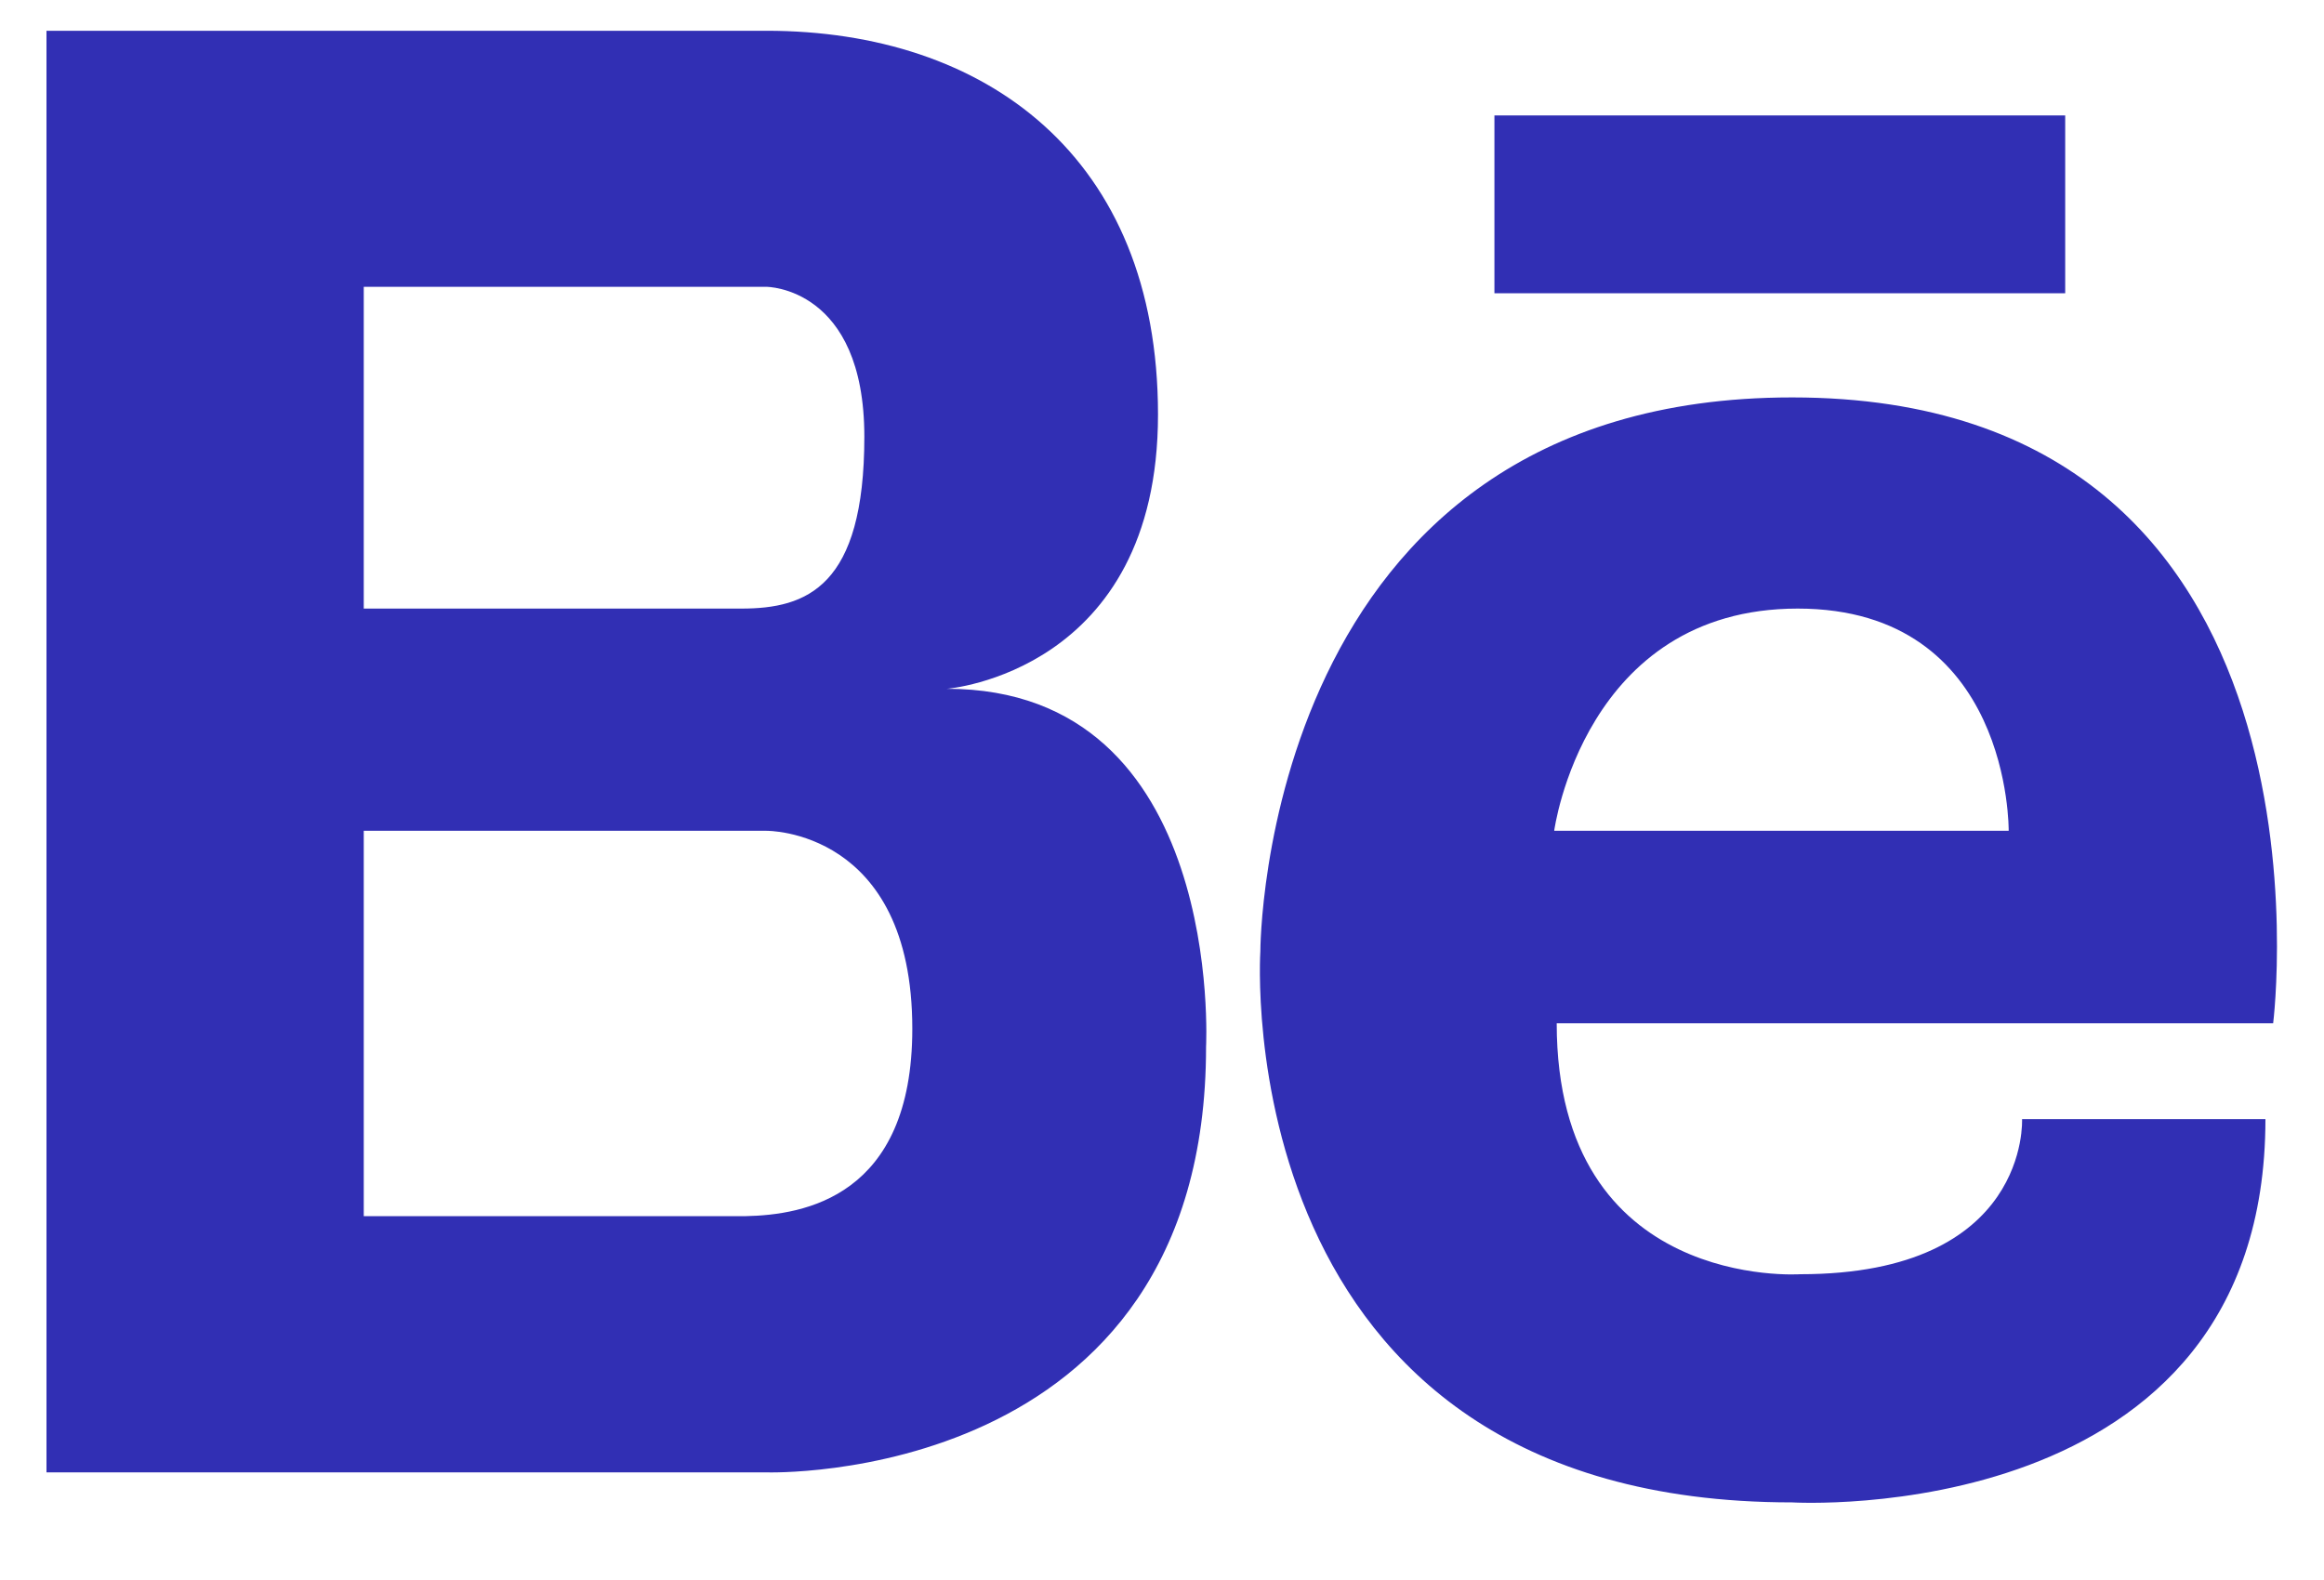
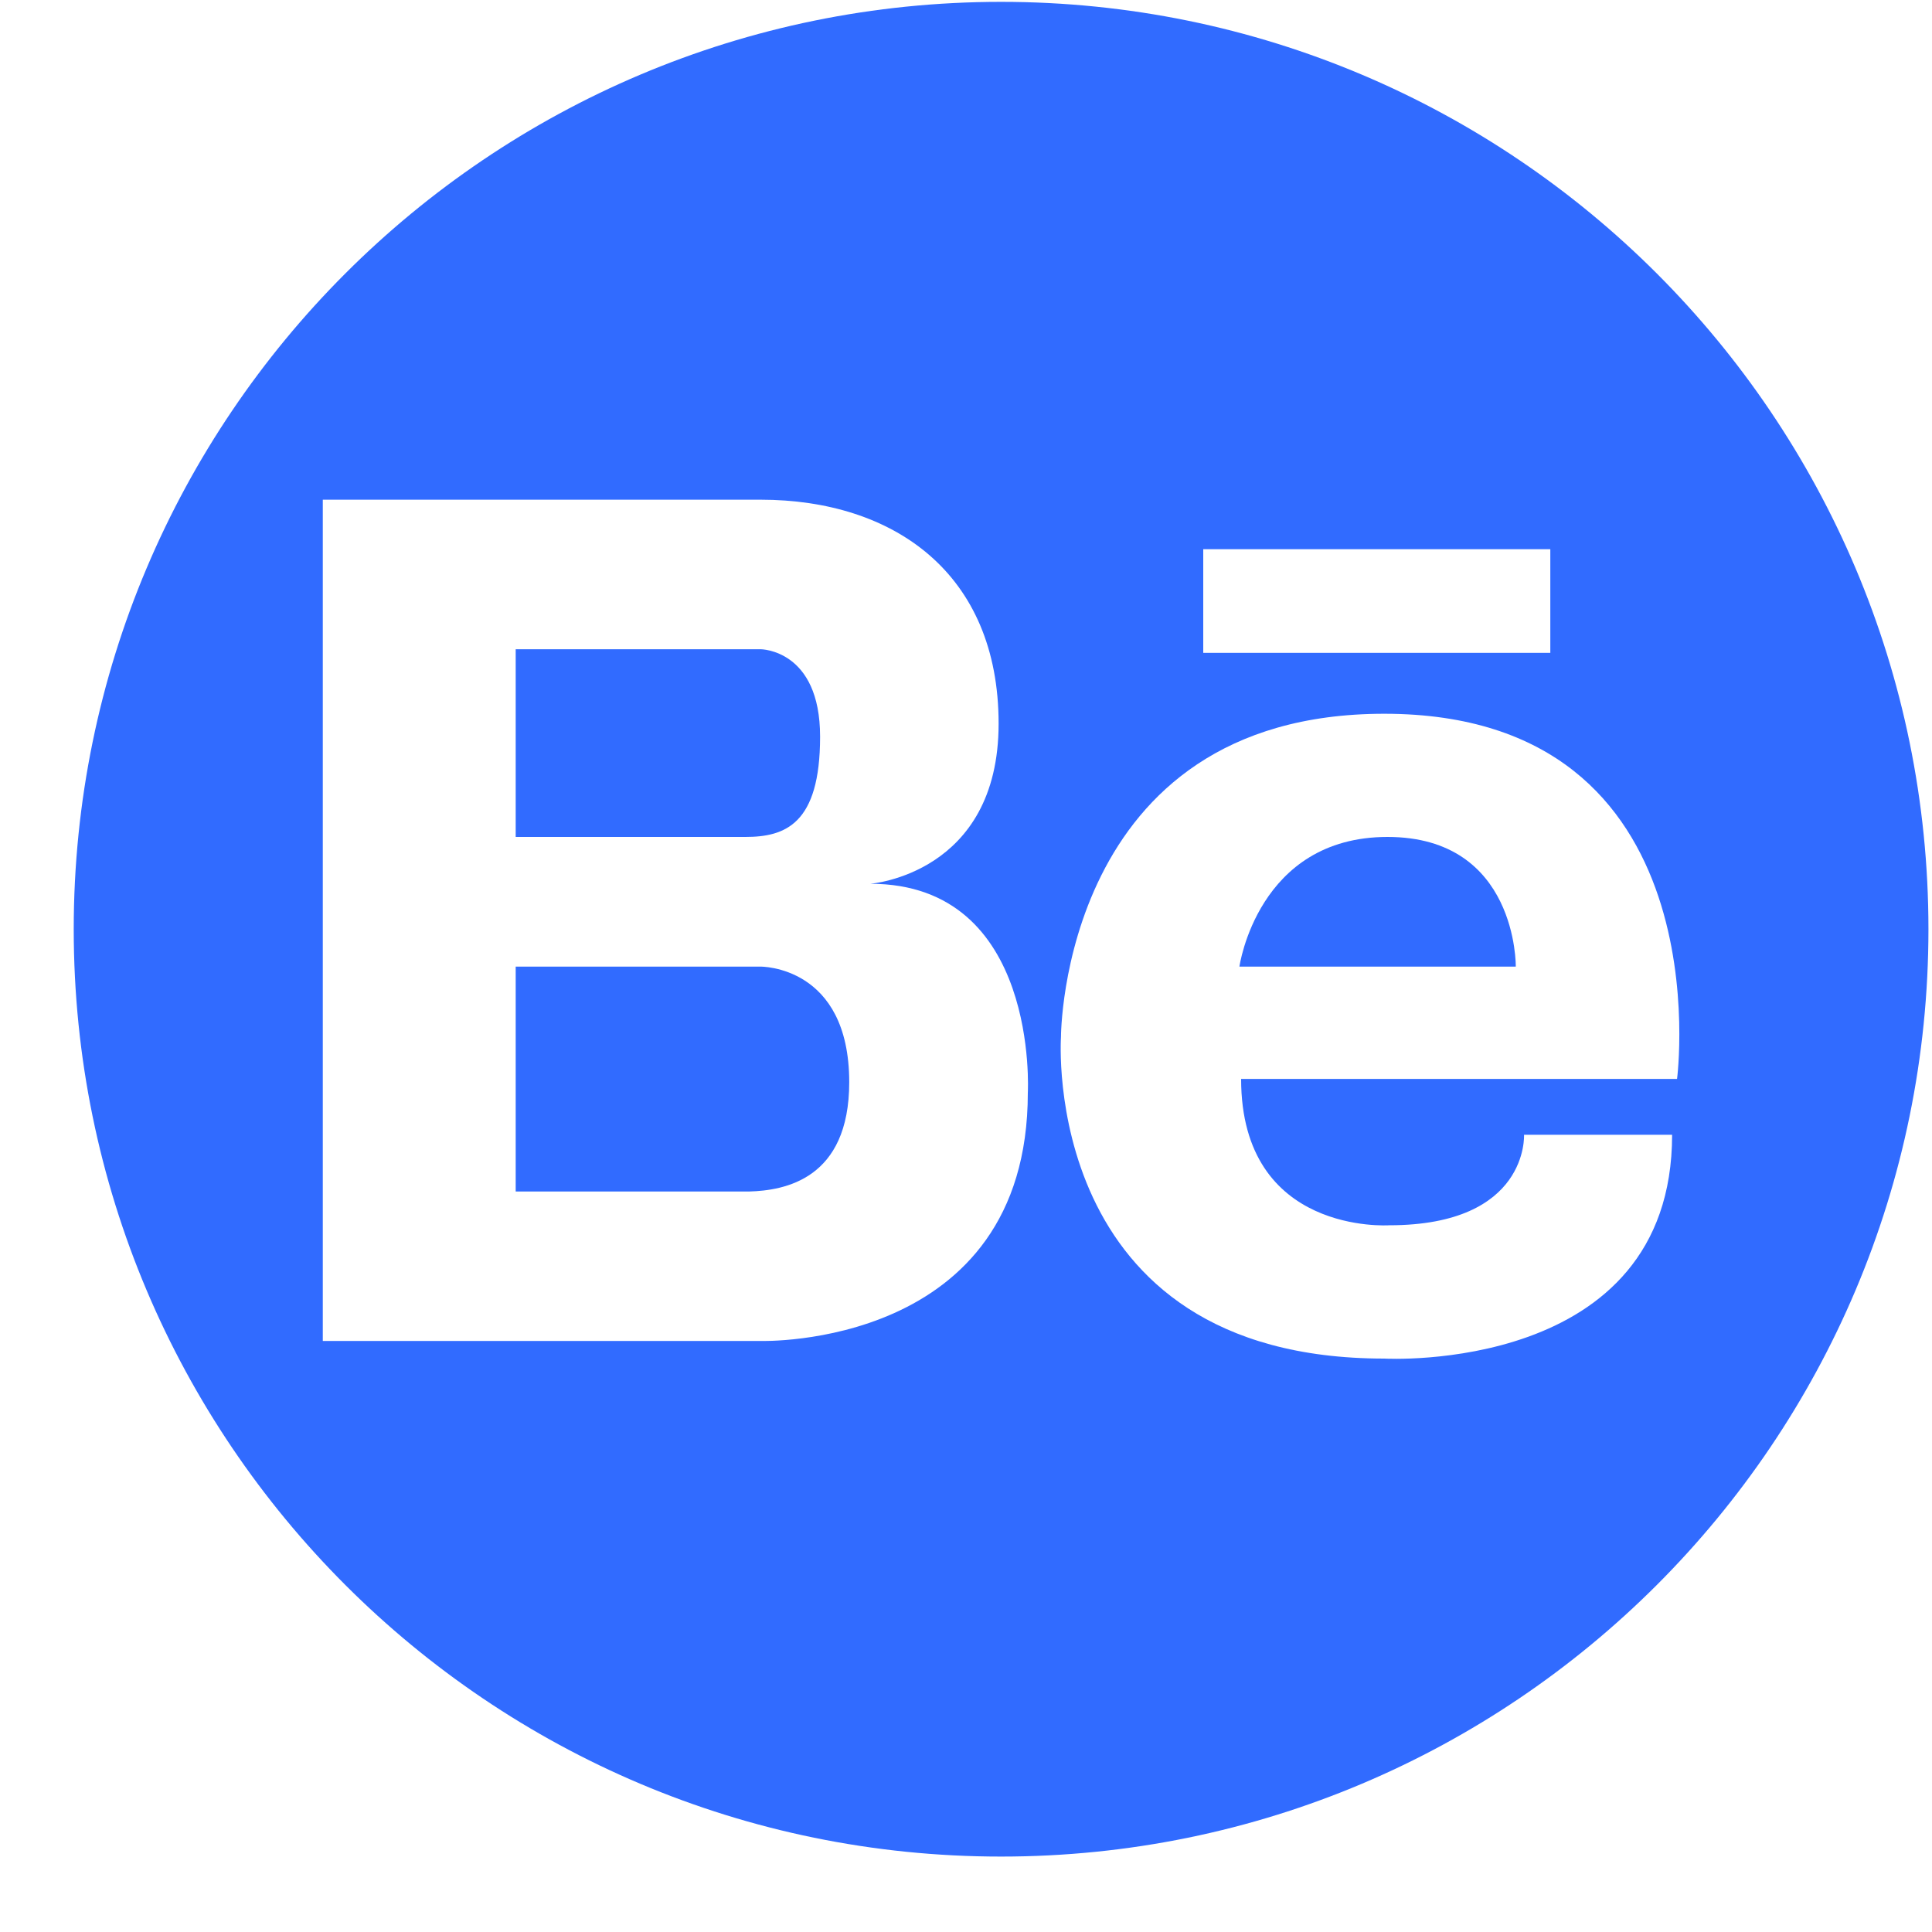
- <svg xmlns="http://www.w3.org/2000/svg" width="25" height="17" viewBox="0 0 25 17" fill="none">
-   <path d="M10.186 7.411C10.186 7.411 12.457 7.235 12.457 4.46C12.457 1.682 10.599 0.331 8.245 0.331H0.5V15.842H8.245C8.245 15.842 12.974 15.997 12.974 11.263C12.974 11.263 13.179 7.411 10.186 7.411ZM3.913 3.086H8.245C8.245 3.086 9.298 3.086 9.298 4.699C9.298 6.314 8.679 6.548 7.976 6.548H3.913V3.086ZM8.025 13.085H3.913V8.939H8.245C8.245 8.939 9.814 8.917 9.814 11.069C9.814 12.883 8.642 13.072 8.025 13.085ZM19.279 4.276C13.554 4.276 13.558 10.236 13.558 10.236C13.558 10.236 13.167 16.165 19.279 16.165C19.279 16.165 24.37 16.47 24.37 12.041H21.752C21.752 12.041 21.838 13.71 19.366 13.71C19.366 13.71 16.746 13.892 16.746 11.01H24.453C24.453 11.01 25.304 4.276 19.279 4.276ZM21.608 8.939H16.719C16.719 8.939 17.038 6.548 19.338 6.548C21.637 6.548 21.608 8.939 21.608 8.939ZM22.216 1.242H16.076V3.155H22.216V1.242Z" fill="#312FB4" />
+ <svg xmlns="http://www.w3.org/2000/svg" width="25" height="25" viewBox="0 0 25 25" fill="none">
+   <path d="M10.612 9.533C10.612 8.401 9.842 8.401 9.842 8.401H6.673V10.83H9.645C10.159 10.83 10.612 10.666 10.612 9.533ZM9.842 12.508H6.673V15.418H9.695C10.15 15.405 10.989 15.262 10.989 14.004C10.989 12.493 9.842 12.508 9.842 12.508ZM17.954 10.83C16.273 10.83 16.038 12.508 16.038 12.508H19.614C19.615 12.508 19.636 10.83 17.954 10.83Z" fill="#316BFF" />
+   <path d="M12.954 0.024C6.326 0.024 0.954 5.397 0.954 12.024C0.954 18.652 6.326 24.024 12.954 24.024C19.581 24.024 24.954 18.652 24.954 12.024C24.954 5.397 19.581 0.024 12.954 0.024ZM15.57 7.107H20.061V8.448H15.57V7.107ZM13.3 14.139C13.3 17.461 9.842 17.352 9.842 17.352H4.177V6.466H9.842C11.563 6.466 12.922 7.416 12.922 9.364C12.922 11.313 11.261 11.436 11.261 11.436C13.451 11.436 13.3 14.139 13.3 14.139ZM17.976 15.855C19.785 15.855 19.721 14.684 19.721 14.684H21.637C21.637 17.793 17.912 17.58 17.912 17.58C13.442 17.58 13.729 13.418 13.729 13.418C13.729 13.418 13.726 9.236 17.912 9.236C22.318 9.236 21.701 13.961 21.701 13.961H16.06C16.06 15.984 17.976 15.855 17.976 15.855Z" fill="#316BFF" />
</svg>
